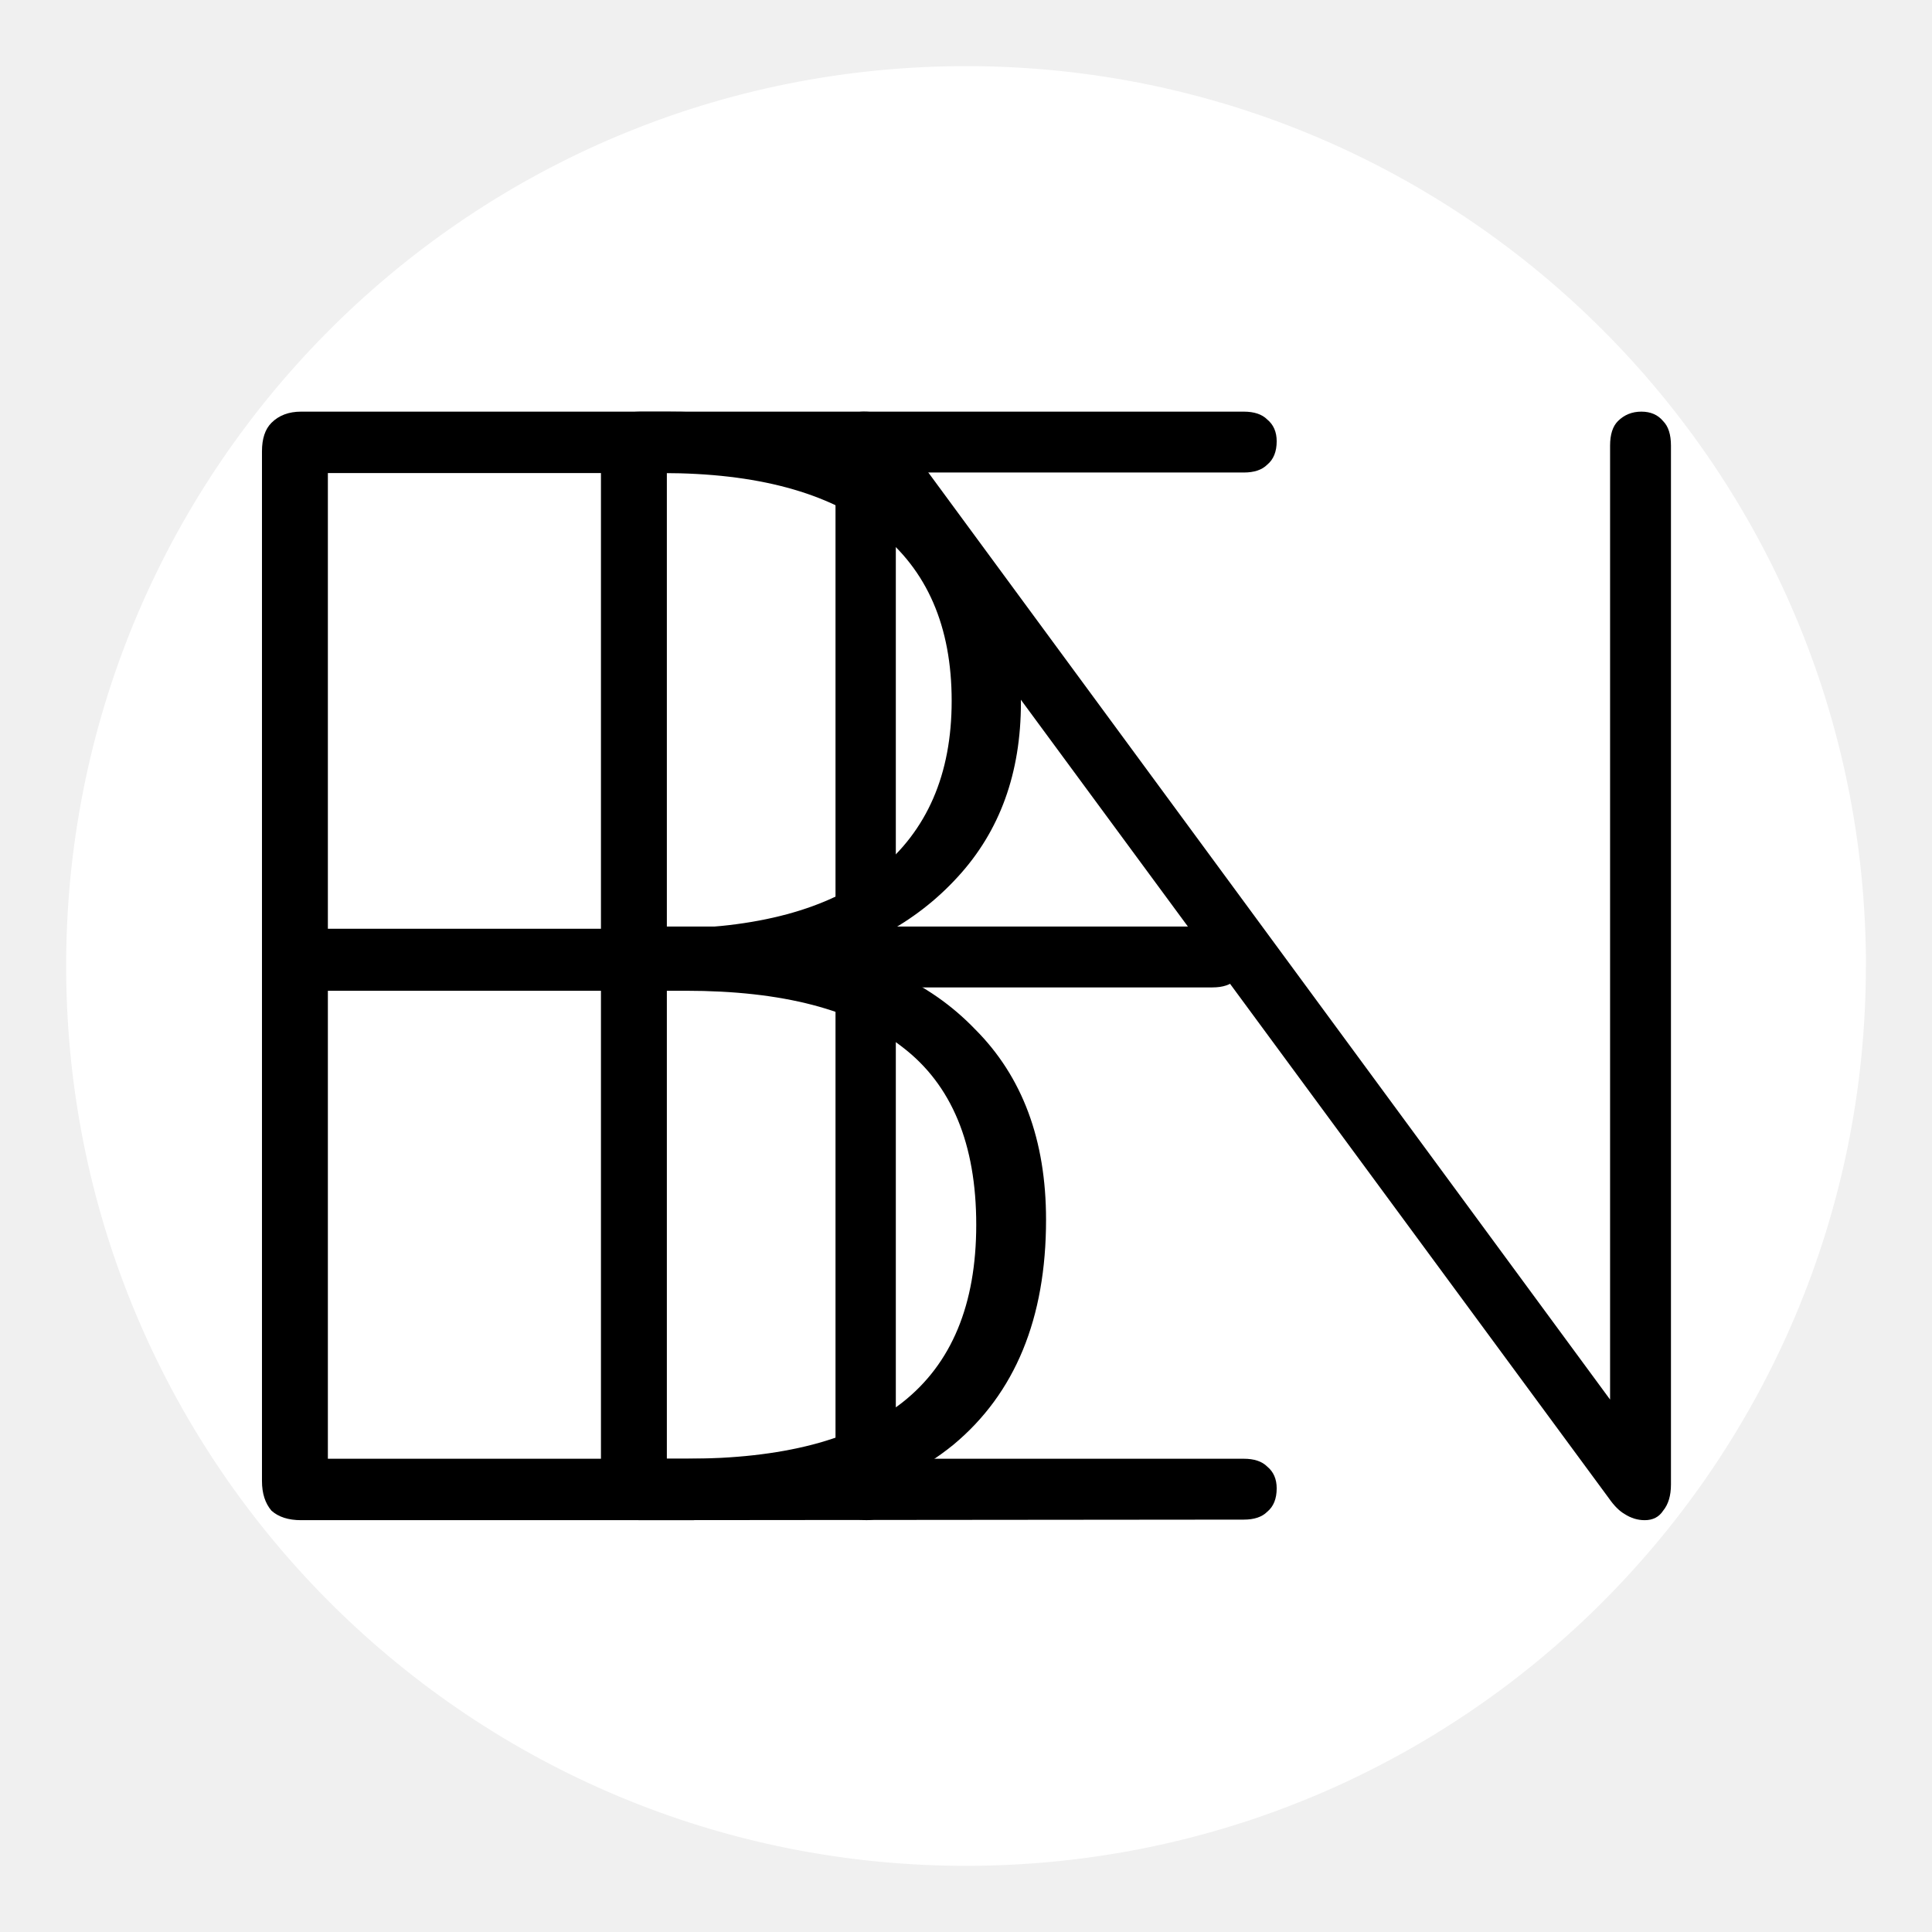
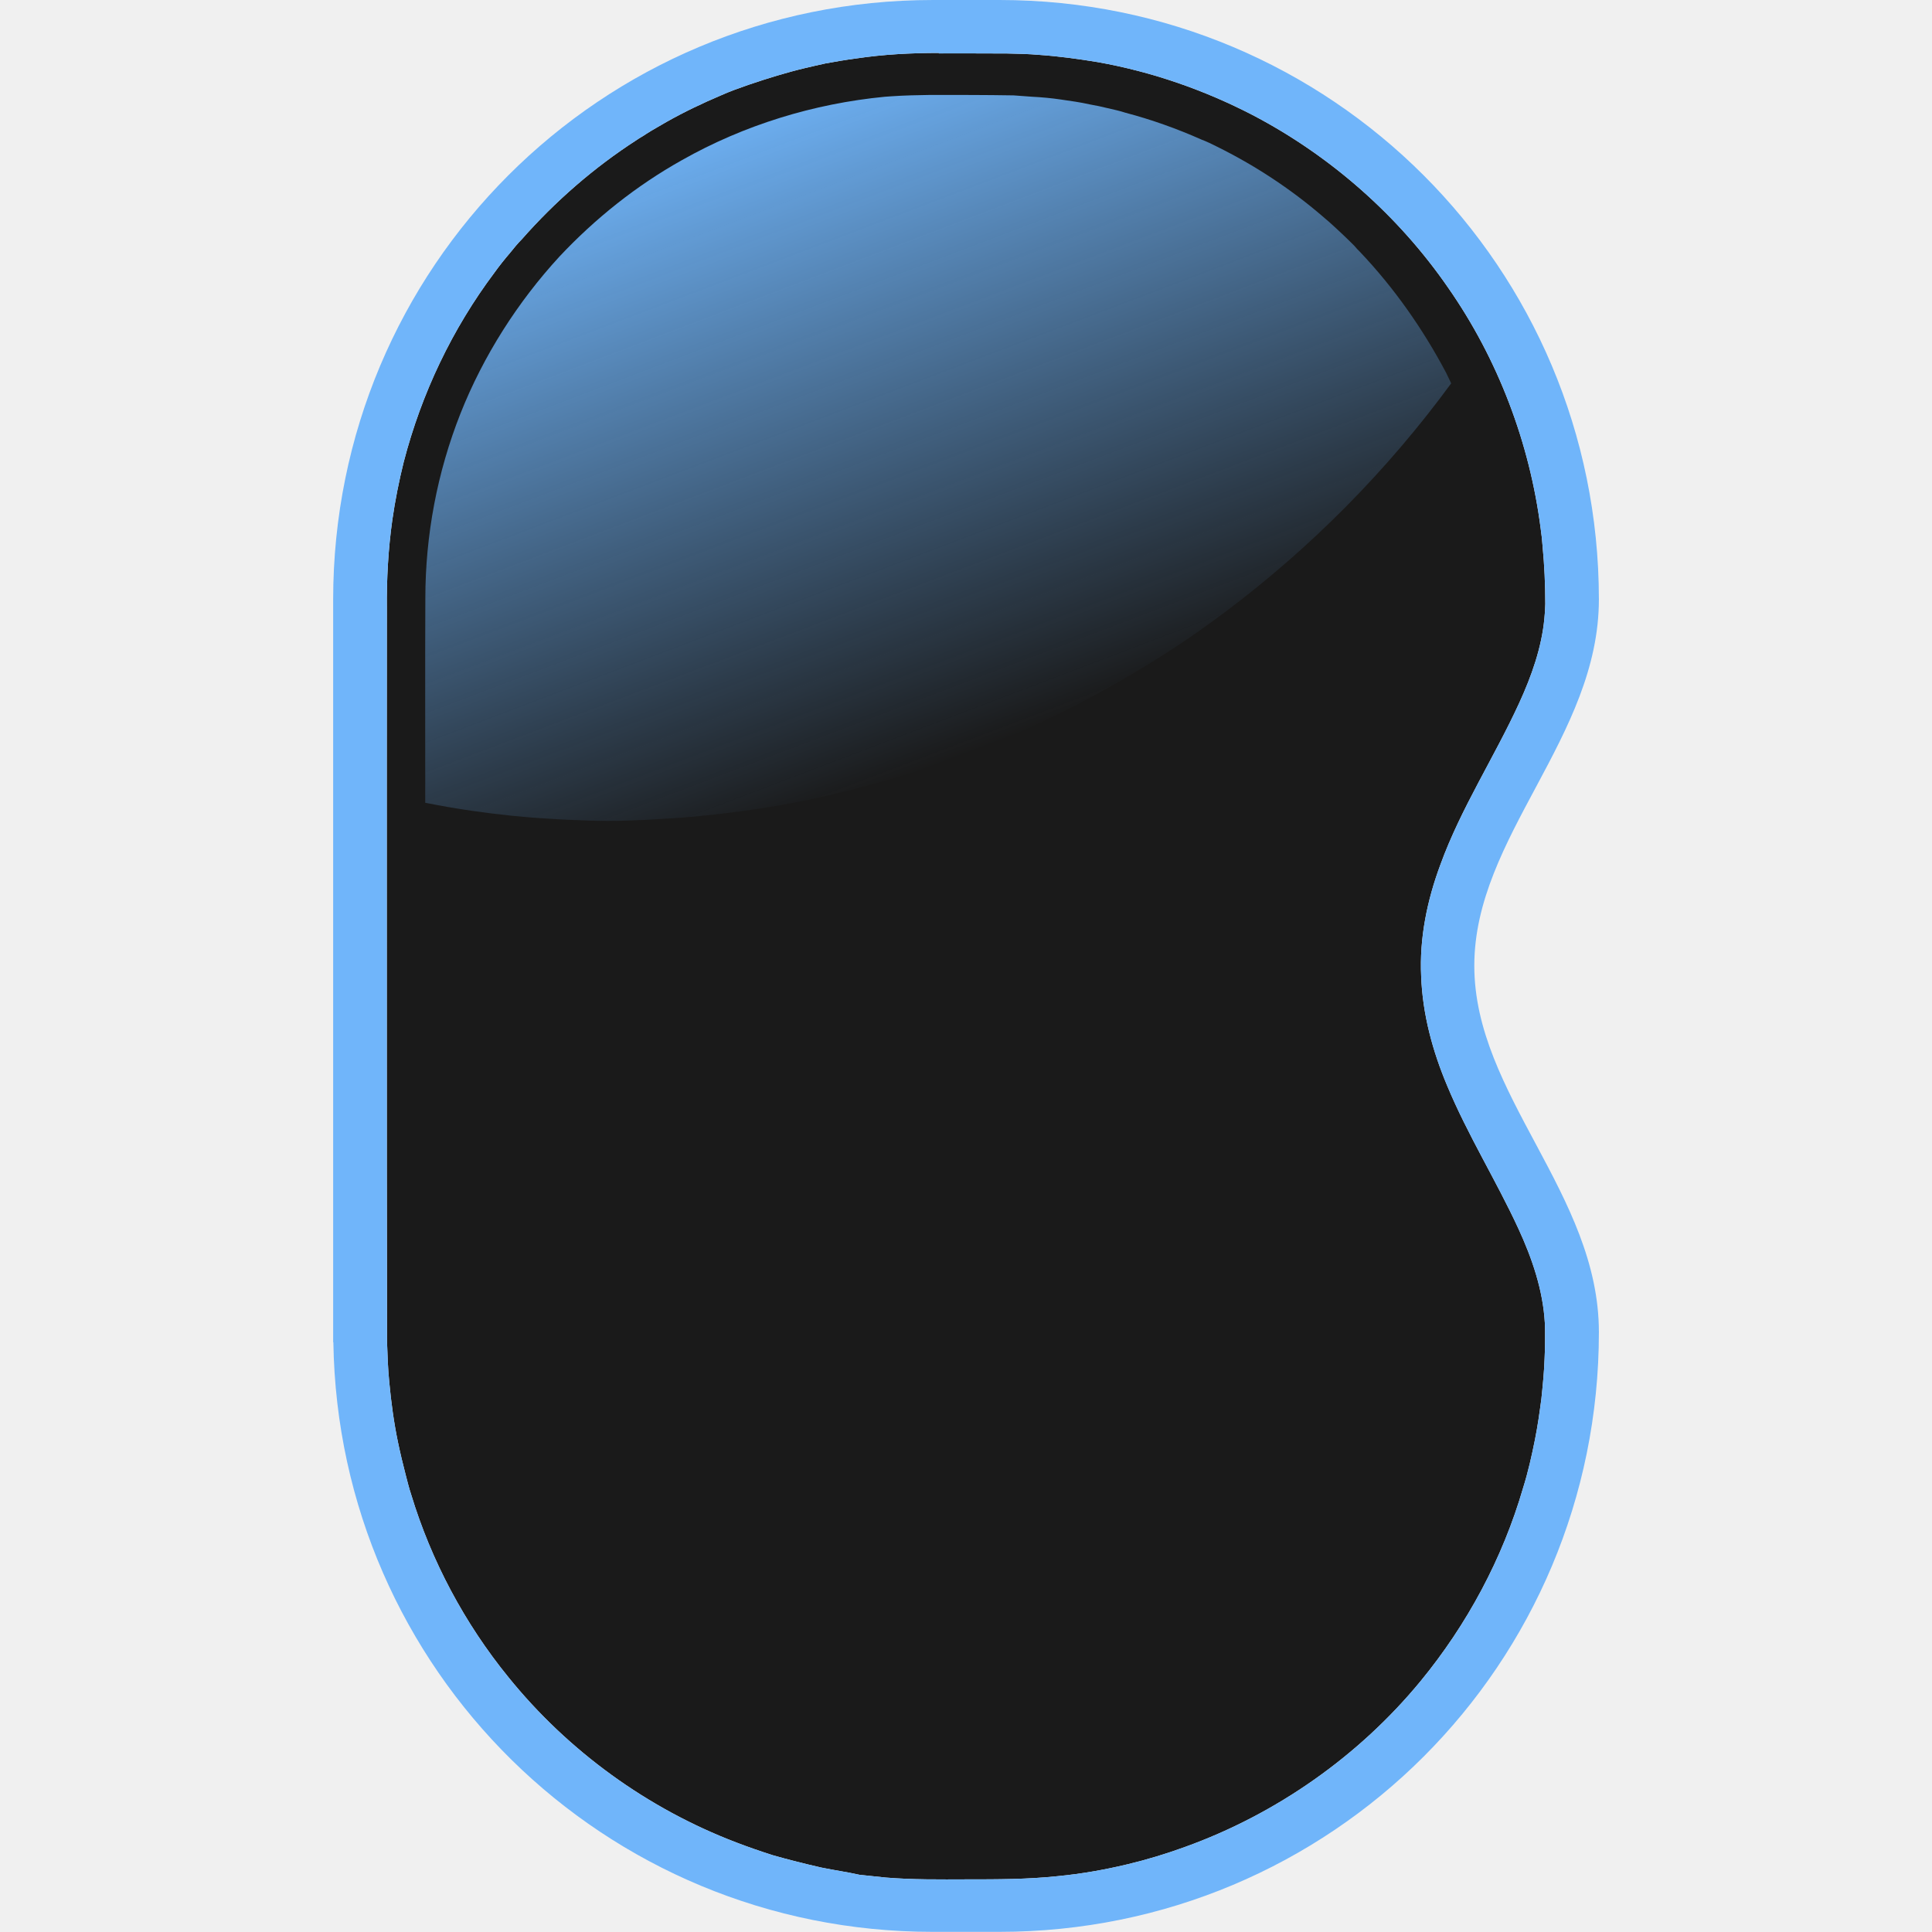
- <svg xmlns="http://www.w3.org/2000/svg" width="144" height="144" viewBox="0 0 38.1 38.1" version="1.1" id="svg5">
+ <svg xmlns="http://www.w3.org/2000/svg" xmlns:xlink="http://www.w3.org/1999/xlink" width="144" height="144" viewBox="0 0 38.1 38.1" version="1.1" id="svg5">
  <defs id="defs2">
-     </defs>
+     <linearGradient xlink:href="#linearGradient6098" id="linearGradient1512-2" x1="1202.733" y1="448.188" x2="1282.732" y2="658.642" gradientUnits="userSpaceOnUse" gradientTransform="matrix(0.00683989,0,0,0.00683989,-6.646952,-2.856092)" />
+     <linearGradient id="linearGradient6098">
+       <stop style="stop-color:#70b5fa;stop-opacity:1;" offset="0" id="stop6094" />
+       <stop style="stop-color:#70b5fa;stop-opacity:0;" offset="1" id="stop6096" />
+     </linearGradient>
+   </defs>
  <g id="layer1">
-     <path style="fill:#ffffff;fill-opacity:1;stroke:none;stroke-width:2.609;stroke-dasharray:none;stroke-opacity:1" d="M 18.886,1.305 A 17.745,17.745 0 0 0 1.305,19.163 17.745,17.745 0 0 0 19.106,36.795 17.745,17.745 0 0 0 36.796,19.05 V 18.829 A 17.745,17.745 0 0 0 18.886,1.305 Z" id="path297" />
-     <g id="g1353" transform="matrix(11.01301,0,0,11.01301,-4.260883,-4.260863)" style="fill:#000000">
-       <g aria-label="B" id="text247" style="font-weight:bold;font-size:2.815px;font-family:Nunito;-inkscape-font-specification:'Nunito Bold';fill:#000000;stroke:#ffffff;stroke-width:0.352">
-         <path d="m 0.926,3.109 q -0.034,0 -0.053,-0.017 -0.017,-0.02 -0.017,-0.053 V 1.195 q 0,-0.034 0.017,-0.051 0.02,-0.02 0.053,-0.02 H 1.582 q 0.203,0 0.343,0.062 0.141,0.059 0.214,0.175 0.076,0.115 0.076,0.284 0,0.189 -0.113,0.312 -0.113,0.124 -0.304,0.163 v -0.039 q 0.211,0.02 0.335,0.149 0.127,0.127 0.127,0.341 0,0.265 -0.166,0.403 Q 1.928,3.109 1.618,3.109 Z M 0.974,2.999 H 1.615 q 0.259,0 0.388,-0.101 0.132,-0.104 0.132,-0.318 0,-0.217 -0.132,-0.318 -0.129,-0.101 -0.388,-0.101 H 0.974 Z m 0,-0.949 H 1.573 q 0.253,0 0.386,-0.104 0.132,-0.107 0.132,-0.304 0,-0.2 -0.132,-0.304 Q 1.826,1.234 1.573,1.234 H 0.974 Z" style="-inkscape-font-specification:'Nunito Ultra-Light';fill:#000000;stroke:none" id="path1255" />
-       </g>
-       <g aria-label="E" id="text1011" style="font-weight:bold;font-size:2.815px;font-family:Nunito;-inkscape-font-specification:'Nunito Bold';fill:#000000;stroke:#ffffff;stroke-width:0.352">
-         <path d="m 1.533,3.109 q -0.034,0 -0.053,-0.017 -0.017,-0.02 -0.017,-0.053 V 1.195 q 0,-0.034 0.017,-0.051 0.02,-0.02 0.053,-0.02 h 1.081 q 0.028,0 0.042,0.014 0.017,0.014 0.017,0.039 0,0.028 -0.017,0.042 -0.014,0.014 -0.042,0.014 H 1.581 v 0.813 h 0.977 q 0.028,0 0.042,0.014 0.017,0.014 0.017,0.039 0,0.028 -0.017,0.042 -0.014,0.014 -0.042,0.014 H 1.581 V 2.999 h 1.033 q 0.028,0 0.042,0.014 0.017,0.014 0.017,0.039 0,0.028 -0.017,0.042 -0.014,0.014 -0.042,0.014 z" style="-inkscape-font-specification:'Nunito Ultra-Light';fill:#000000;stroke:none" id="path1250" />
-       </g>
-       <g aria-label="N" id="text1171" style="font-weight:bold;font-size:2.768px;font-family:Nunito;-inkscape-font-specification:'Nunito Bold';fill:#000000;stroke:#ffffff;stroke-width:0.346">
-         <path d="m 1.939,3.109 q -0.025,0 -0.042,-0.017 Q 1.883,3.076 1.883,3.048 v -1.86 q 0,-0.03 0.014,-0.047 0.014,-0.017 0.036,-0.017 0.025,0 0.036,0.008 0.014,0.008 0.028,0.03 L 3.331,2.976 H 3.27 V 1.185 q 0,-0.03 0.014,-0.044 0.017,-0.017 0.042,-0.017 0.025,0 0.039,0.017 0.014,0.014 0.014,0.044 v 1.86 q 0,0.03 -0.014,0.047 -0.011,0.017 -0.033,0.017 -0.019,0 -0.036,-0.011 -0.014,-0.008 -0.028,-0.028 L 1.933,1.257 h 0.058 v 1.791 q 0,0.028 -0.014,0.044 -0.014,0.017 -0.039,0.017 z" style="-inkscape-font-specification:'Nunito Ultra-Light';fill:#000000;stroke:none" id="path1245" />
-       </g>
+     <g id="layer1-3" transform="matrix(8.999999,0,0,8.999999,1.15e-6,-8.4799986e-7)">
+       <path style="fill:#1a1a1a;fill-opacity:1;stroke-width:0.007" d="m 2.057,0.117 c 0.05,1.0306e-4 0.1,-2.1267e-4 0.15,2.1927e-4 0.023,4.3853e-4 0.047,0.001 0.07,0.003 0.043,0.003 0.087,0.009 0.129,0.016 0.118,0.021 0.233,0.061 0.339,0.116 0.17,0.089 0.319,0.22 0.428,0.378 0.109,0.156 0.179,0.34 0.203,0.529 0.002,0.013 0.003,0.024 0.004,0.037 0.004,0.042 0.006,0.084 0.006,0.127 -2.192e-4,0.01 -8.769e-4,0.021 -0.002,0.032 C 3.378,1.419 3.356,1.481 3.329,1.54 3.274,1.66 3.201,1.771 3.156,1.895 c -0.029,0.078 -0.046,0.161 -0.042,0.244 0.003,0.083 0.025,0.164 0.057,0.24 0.045,0.108 0.107,0.207 0.156,0.313 0.03,0.065 0.054,0.135 0.058,0.207 6.578e-4,0.012 4.386e-4,0.026 4.386e-4,0.039 0,0.014 -4.386e-4,0.027 -0.001,0.039 -0.001,0.029 -0.004,0.059 -0.007,0.088 -0.004,0.03 -0.008,0.059 -0.014,0.089 -0.007,0.035 -0.015,0.071 -0.026,0.106 -0.045,0.155 -0.123,0.3 -0.225,0.424 -0.135,0.164 -0.316,0.291 -0.516,0.363 -0.041,0.015 -0.084,0.028 -0.126,0.038 -0.05,0.012 -0.101,0.021 -0.153,0.026 -0.066,0.007 -0.132,0.007 -0.199,0.007 -0.059,1.973e-4 -0.119,8.77e-4 -0.178,-0.004 -0.019,-0.002 -0.038,-0.004 -0.057,-0.006 C 1.857,4.102 1.828,4.098 1.799,4.092 1.764,4.084 1.728,4.075 1.693,4.065 1.665,4.056 1.639,4.047 1.613,4.037 1.419,3.963 1.245,3.837 1.114,3.675 1.018,3.557 0.945,3.42 0.901,3.275 c -0.005,-0.015 -0.008,-0.028 -0.012,-0.043 -0.006,-0.023 -0.012,-0.048 -0.017,-0.072 -0.009,-0.043 -0.015,-0.088 -0.019,-0.131 -0.003,-0.03 -0.004,-0.06 -0.005,-0.09 -4.3879e-4,-0.261 -4.3879e-4,-0.521 -4.3879e-4,-0.782 0,-0.274 -2.1926e-4,-0.549 1.1181e-4,-0.823 -6.5778e-4,-0.065 0.003,-0.131 0.012,-0.195 0.006,-0.042 0.015,-0.087 0.025,-0.127 0.039,-0.15 0.106,-0.291 0.199,-0.415 0.01,-0.014 0.022,-0.029 0.034,-0.043 0.008,-0.01 0.017,-0.021 0.026,-0.03 0.073,-0.083 0.158,-0.157 0.251,-0.217 0.007,-0.005 0.015,-0.009 0.022,-0.014 0.014,-0.009 0.029,-0.017 0.044,-0.026 0.039,-0.022 0.079,-0.041 0.119,-0.058 0.02,-0.009 0.04,-0.016 0.06,-0.023 0.041,-0.014 0.083,-0.027 0.125,-0.037 0.014,-0.003 0.029,-0.007 0.044,-0.01 0.022,-0.004 0.045,-0.008 0.068,-0.011 0.06,-0.009 0.12,-0.012 0.181,-0.012 z" id="path5917" />
+       <path id="rect463-9" style="fill:#70b5fa;fill-opacity:1;stroke-width:0.007" d="m 2.044,1.1064e-5 c -0.728,0 -1.314,0.586 -1.314,1.314 v 1.606 0.021 h 4.3851e-4 c 0.011,0.718 0.593,1.292 1.313,1.292 h 0.146 c 0.728,0 1.314,-0.586 1.314,-1.314 0,-0.303 -0.273,-0.52 -0.273,-0.803 0,-0.283 0.273,-0.5 0.273,-0.803 C 3.503,0.586 2.917,1.04e-7 2.19,1.04e-7 Z m 0.013,0.117 c 0.05,1.0306e-4 0.1,-2.1267e-4 0.15,2.1927e-4 0.023,4.3853e-4 0.047,0.001 0.07,0.003 0.043,0.003 0.087,0.009 0.129,0.016 0.118,0.021 0.233,0.061 0.339,0.116 0.17,0.089 0.319,0.22 0.428,0.378 0.109,0.156 0.179,0.34 0.203,0.529 0.002,0.013 0.003,0.024 0.004,0.037 0.004,0.042 0.006,0.084 0.006,0.127 -2.192e-4,0.01 -8.769e-4,0.021 -0.002,0.032 C 3.378,1.419 3.356,1.481 3.329,1.54 3.274,1.66 3.201,1.771 3.156,1.895 c -0.029,0.078 -0.046,0.161 -0.042,0.244 0.003,0.083 0.025,0.164 0.057,0.24 0.045,0.108 0.107,0.207 0.156,0.313 0.03,0.065 0.054,0.135 0.058,0.207 6.578e-4,0.012 4.386e-4,0.026 4.386e-4,0.039 0,0.014 -4.386e-4,0.027 -0.001,0.039 -0.001,0.029 -0.004,0.059 -0.007,0.088 -0.004,0.03 -0.008,0.059 -0.014,0.089 -0.007,0.035 -0.015,0.071 -0.026,0.106 -0.045,0.155 -0.123,0.3 -0.225,0.424 -0.135,0.164 -0.316,0.291 -0.516,0.363 -0.041,0.015 -0.084,0.028 -0.126,0.038 -0.05,0.012 -0.101,0.021 -0.153,0.026 -0.066,0.007 -0.132,0.007 -0.199,0.007 -0.059,1.973e-4 -0.119,8.77e-4 -0.178,-0.004 -0.019,-0.002 -0.038,-0.004 -0.057,-0.006 C 1.857,4.102 1.828,4.098 1.799,4.092 1.764,4.084 1.728,4.075 1.693,4.065 1.665,4.056 1.639,4.047 1.613,4.037 1.419,3.963 1.245,3.837 1.114,3.675 1.018,3.557 0.945,3.42 0.901,3.275 c -0.005,-0.015 -0.008,-0.028 -0.012,-0.043 -0.006,-0.023 -0.012,-0.048 -0.017,-0.072 -0.009,-0.043 -0.015,-0.088 -0.019,-0.131 -0.003,-0.03 -0.004,-0.06 -0.005,-0.09 -4.3879e-4,-0.261 -4.3879e-4,-0.521 -4.3879e-4,-0.782 0,-0.274 -2.1926e-4,-0.549 1.1181e-4,-0.823 -6.5778e-4,-0.065 0.003,-0.131 0.012,-0.195 0.006,-0.042 0.015,-0.087 0.025,-0.127 0.039,-0.15 0.106,-0.291 0.199,-0.415 0.01,-0.014 0.022,-0.029 0.034,-0.043 0.008,-0.01 0.017,-0.021 0.026,-0.03 0.073,-0.083 0.158,-0.157 0.251,-0.217 0.007,-0.005 0.015,-0.009 0.022,-0.014 0.014,-0.009 0.029,-0.017 0.044,-0.026 0.039,-0.022 0.079,-0.041 0.119,-0.058 0.02,-0.009 0.04,-0.016 0.06,-0.023 0.041,-0.014 0.083,-0.027 0.125,-0.037 0.014,-0.003 0.029,-0.007 0.044,-0.01 0.022,-0.004 0.045,-0.008 0.068,-0.011 0.06,-0.009 0.12,-0.012 0.181,-0.012 z" />
+       <path id="path1455-0" style="fill:url(#linearGradient1512-2);fill-opacity:1;stroke-width:0.007" d="m 2.039,0.208 c -0.029,4.3851e-4 -0.057,0.001 -0.086,0.003 -0.004,4.3851e-4 -0.01,6.5778e-4 -0.014,0.001 C 1.783,0.227 1.63,0.274 1.494,0.351 1.394,0.407 1.304,0.479 1.226,0.562 1.134,0.662 1.059,0.78 1.009,0.906 0.958,1.035 0.932,1.173 0.932,1.311 c -6.5778e-4,0.149 -1.7541e-4,0.299 -2.1925e-4,0.448 0.035,0.007 0.07,0.013 0.105,0.018 0.056,0.008 0.112,0.014 0.168,0.017 0.028,0.002 0.057,0.003 0.085,0.004 0.055,0.002 0.111,-2.194e-4 0.166,-0.004 0.041,-0.002 0.083,-0.006 0.125,-0.011 0.069,-0.008 0.138,-0.019 0.206,-0.034 0.033,-0.007 0.067,-0.015 0.1,-0.024 0.082,-0.021 0.163,-0.047 0.241,-0.077 0.092,-0.035 0.181,-0.076 0.268,-0.123 0.06,-0.033 0.12,-0.068 0.178,-0.106 0.037,-0.024 0.073,-0.05 0.108,-0.076 0.19,-0.142 0.358,-0.312 0.498,-0.503 -0.004,-0.008 -0.007,-0.015 -0.011,-0.023 C 3.118,0.721 3.055,0.631 2.98,0.552 c -0.004,-0.004 -0.009,-0.009 -0.013,-0.014 -0.018,-0.018 -0.036,-0.035 -0.055,-0.052 -0.004,-0.003 -0.009,-0.008 -0.014,-0.012 -0.071,-0.061 -0.149,-0.112 -0.232,-0.153 -0.01,-0.005 -0.022,-0.011 -0.033,-0.015 -0.054,-0.024 -0.11,-0.044 -0.167,-0.059 C 2.454,0.243 2.44,0.24 2.427,0.237 2.415,0.234 2.401,0.231 2.389,0.229 2.367,0.224 2.345,0.221 2.324,0.218 2.304,0.215 2.282,0.213 2.262,0.212 2.249,0.211 2.235,0.21 2.221,0.209 2.161,0.208 2.1,0.208 2.039,0.208 Z" />
    </g>
  </g>
</svg>
